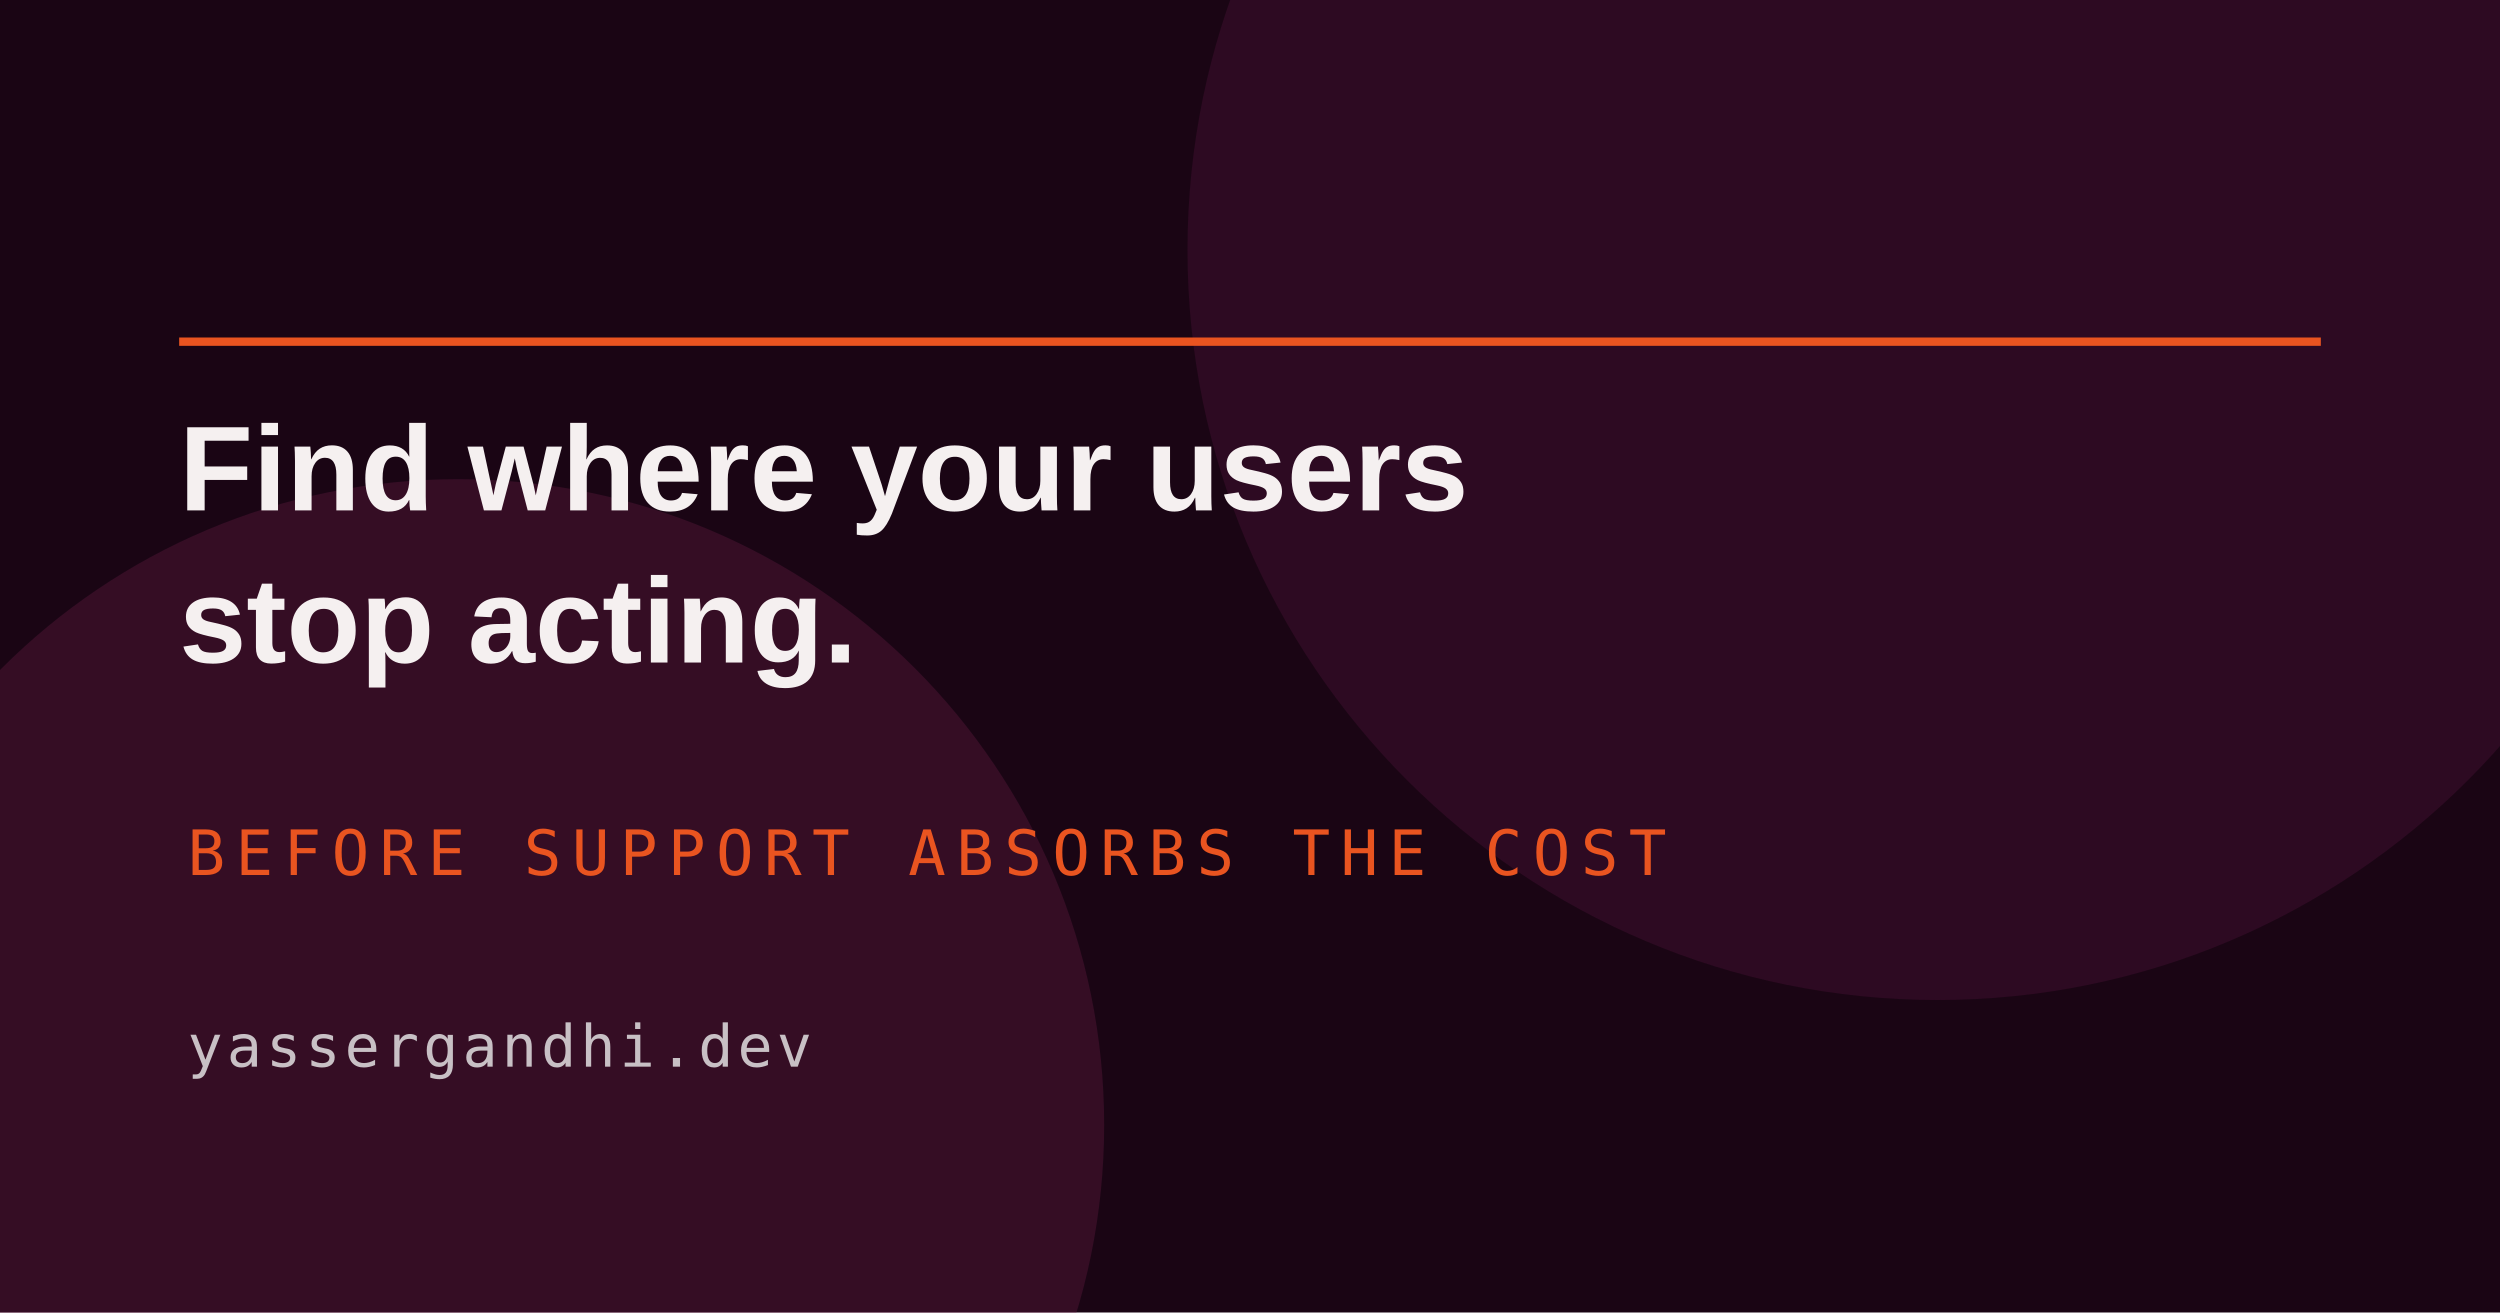
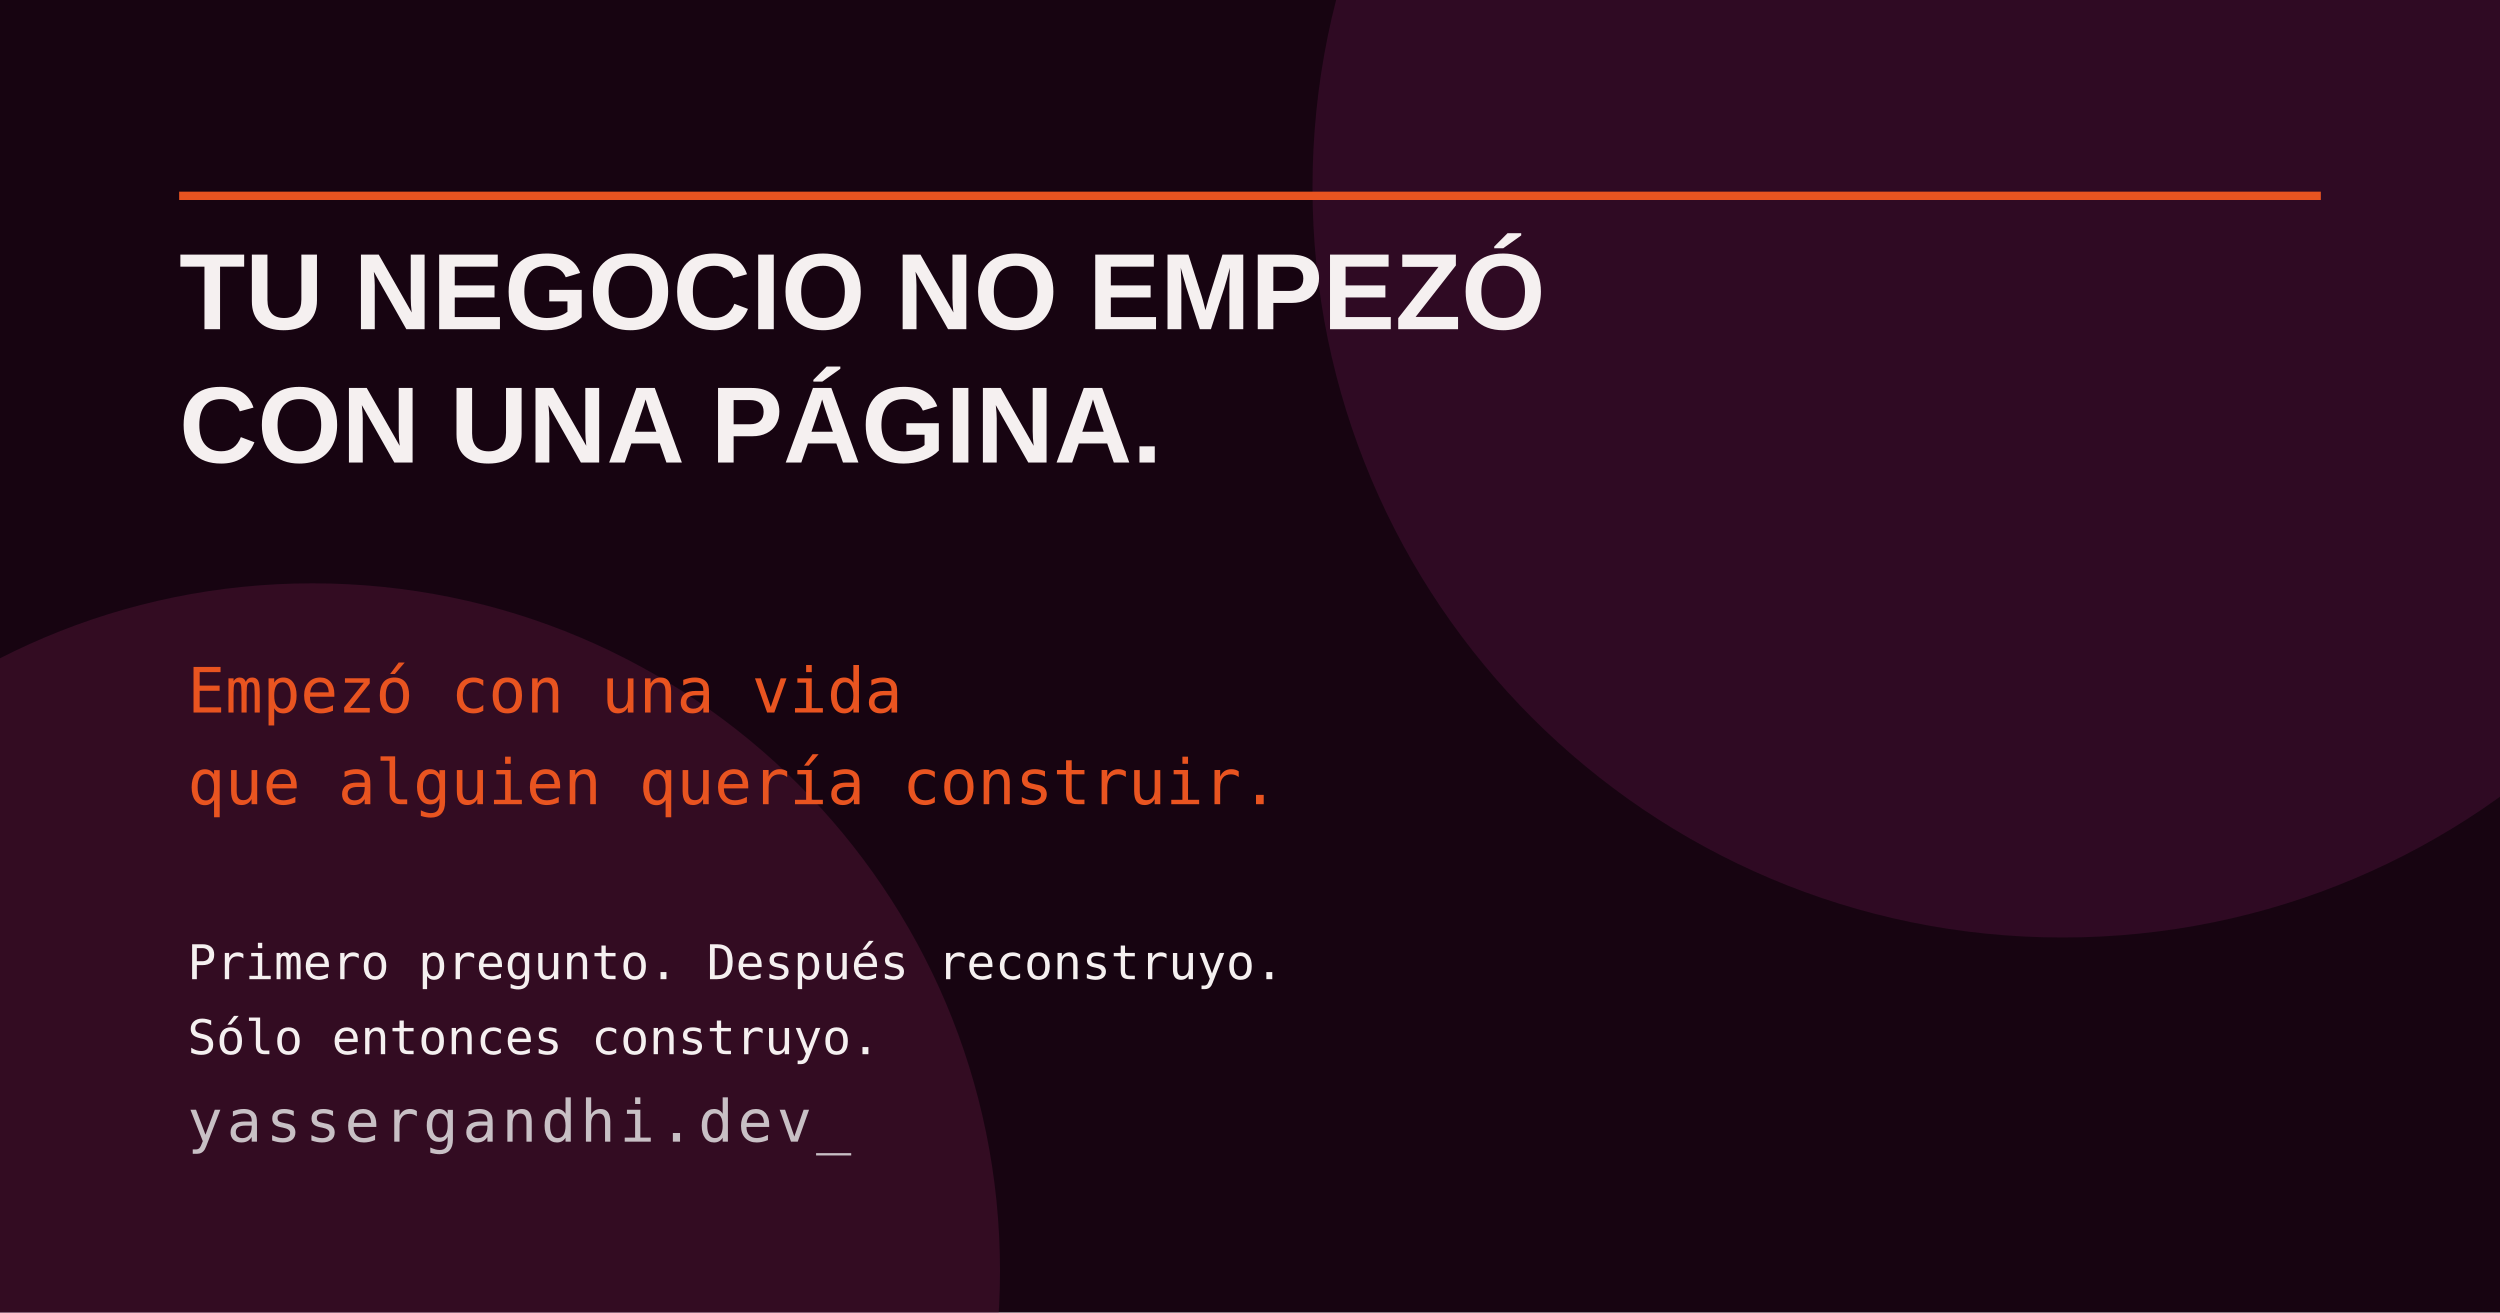
<svg xmlns="http://www.w3.org/2000/svg" width="1200" height="630" viewBox="0 0 1200 630" role="img" aria-labelledby="title desc">
-   <rect width="1200" height="630" fill="#1a0514" />
-   <circle cx="930" cy="120" r="360" fill="#300A24" opacity="0.88" />
-   <circle cx="220" cy="540" r="310" fill="#7A2050" opacity="0.28" />
-   <line x1="86" y1="164" x2="1114" y2="164" stroke="#E95420" stroke-width="4" />
-   <text x="86" y="245" fill="#F5F0F0" font-family="Ubuntu, Arial, sans-serif" font-size="58" font-weight="700">
-     Find where your users
-   </text>
-   <text x="86" y="318" fill="#F5F0F0" font-family="Ubuntu, Arial, sans-serif" font-size="58" font-weight="700">
-     stop acting.
-   </text>
-   <text x="90" y="420" fill="#E95420" font-family="Ubuntu Mono, monospace" font-size="30" letter-spacing="5">
-     BEFORE SUPPORT ABSORBS THE COST
-   </text>
-   <text x="90" y="512" fill="#C8C0C5" font-family="Ubuntu Mono, monospace" font-size="28" letter-spacing="2">
-     yassergandhi.dev
-   </text>
+   <rect width="1200" height="630" fill="#170411" />
+   <circle cx="990" cy="90" r="360" fill="#300A24" opacity=".95" />
+   <circle cx="150" cy="610" r="330" fill="#7A2050" opacity=".28" />
+   <line x1="86" y1="94" x2="1114" y2="94" stroke="#E95420" stroke-width="4" />
+   <text x="86" y="158" fill="#F5F0F0" font-family="Ubuntu, Arial, sans-serif" font-size="52" font-weight="700">TU NEGOCIO NO EMPEZÓ</text>
+   <text x="86" y="222" fill="#F5F0F0" font-family="Ubuntu, Arial, sans-serif" font-size="52" font-weight="700">CON UNA PÁGINA.</text>
+   <text x="90" y="342" fill="#E95420" font-family="Ubuntu Mono, monospace" font-size="30">Empezó con una vida</text>
+   <text x="90" y="386" fill="#E95420" font-family="Ubuntu Mono, monospace" font-size="30">que alguien quería construir.</text>
+   <text x="90" y="470" fill="#F5F0F0" font-family="Ubuntu Mono, monospace" font-size="23">Primero pregunto. Después reconstruyo.</text>
+   <text x="90" y="506" fill="#F5F0F0" font-family="Ubuntu Mono, monospace" font-size="23">Sólo entonces construyo.</text>
+   <text x="90" y="548" fill="#C8C0C5" font-family="Ubuntu Mono, monospace" font-size="28" letter-spacing="2">yassergandhi.dev_</text>
</svg>
